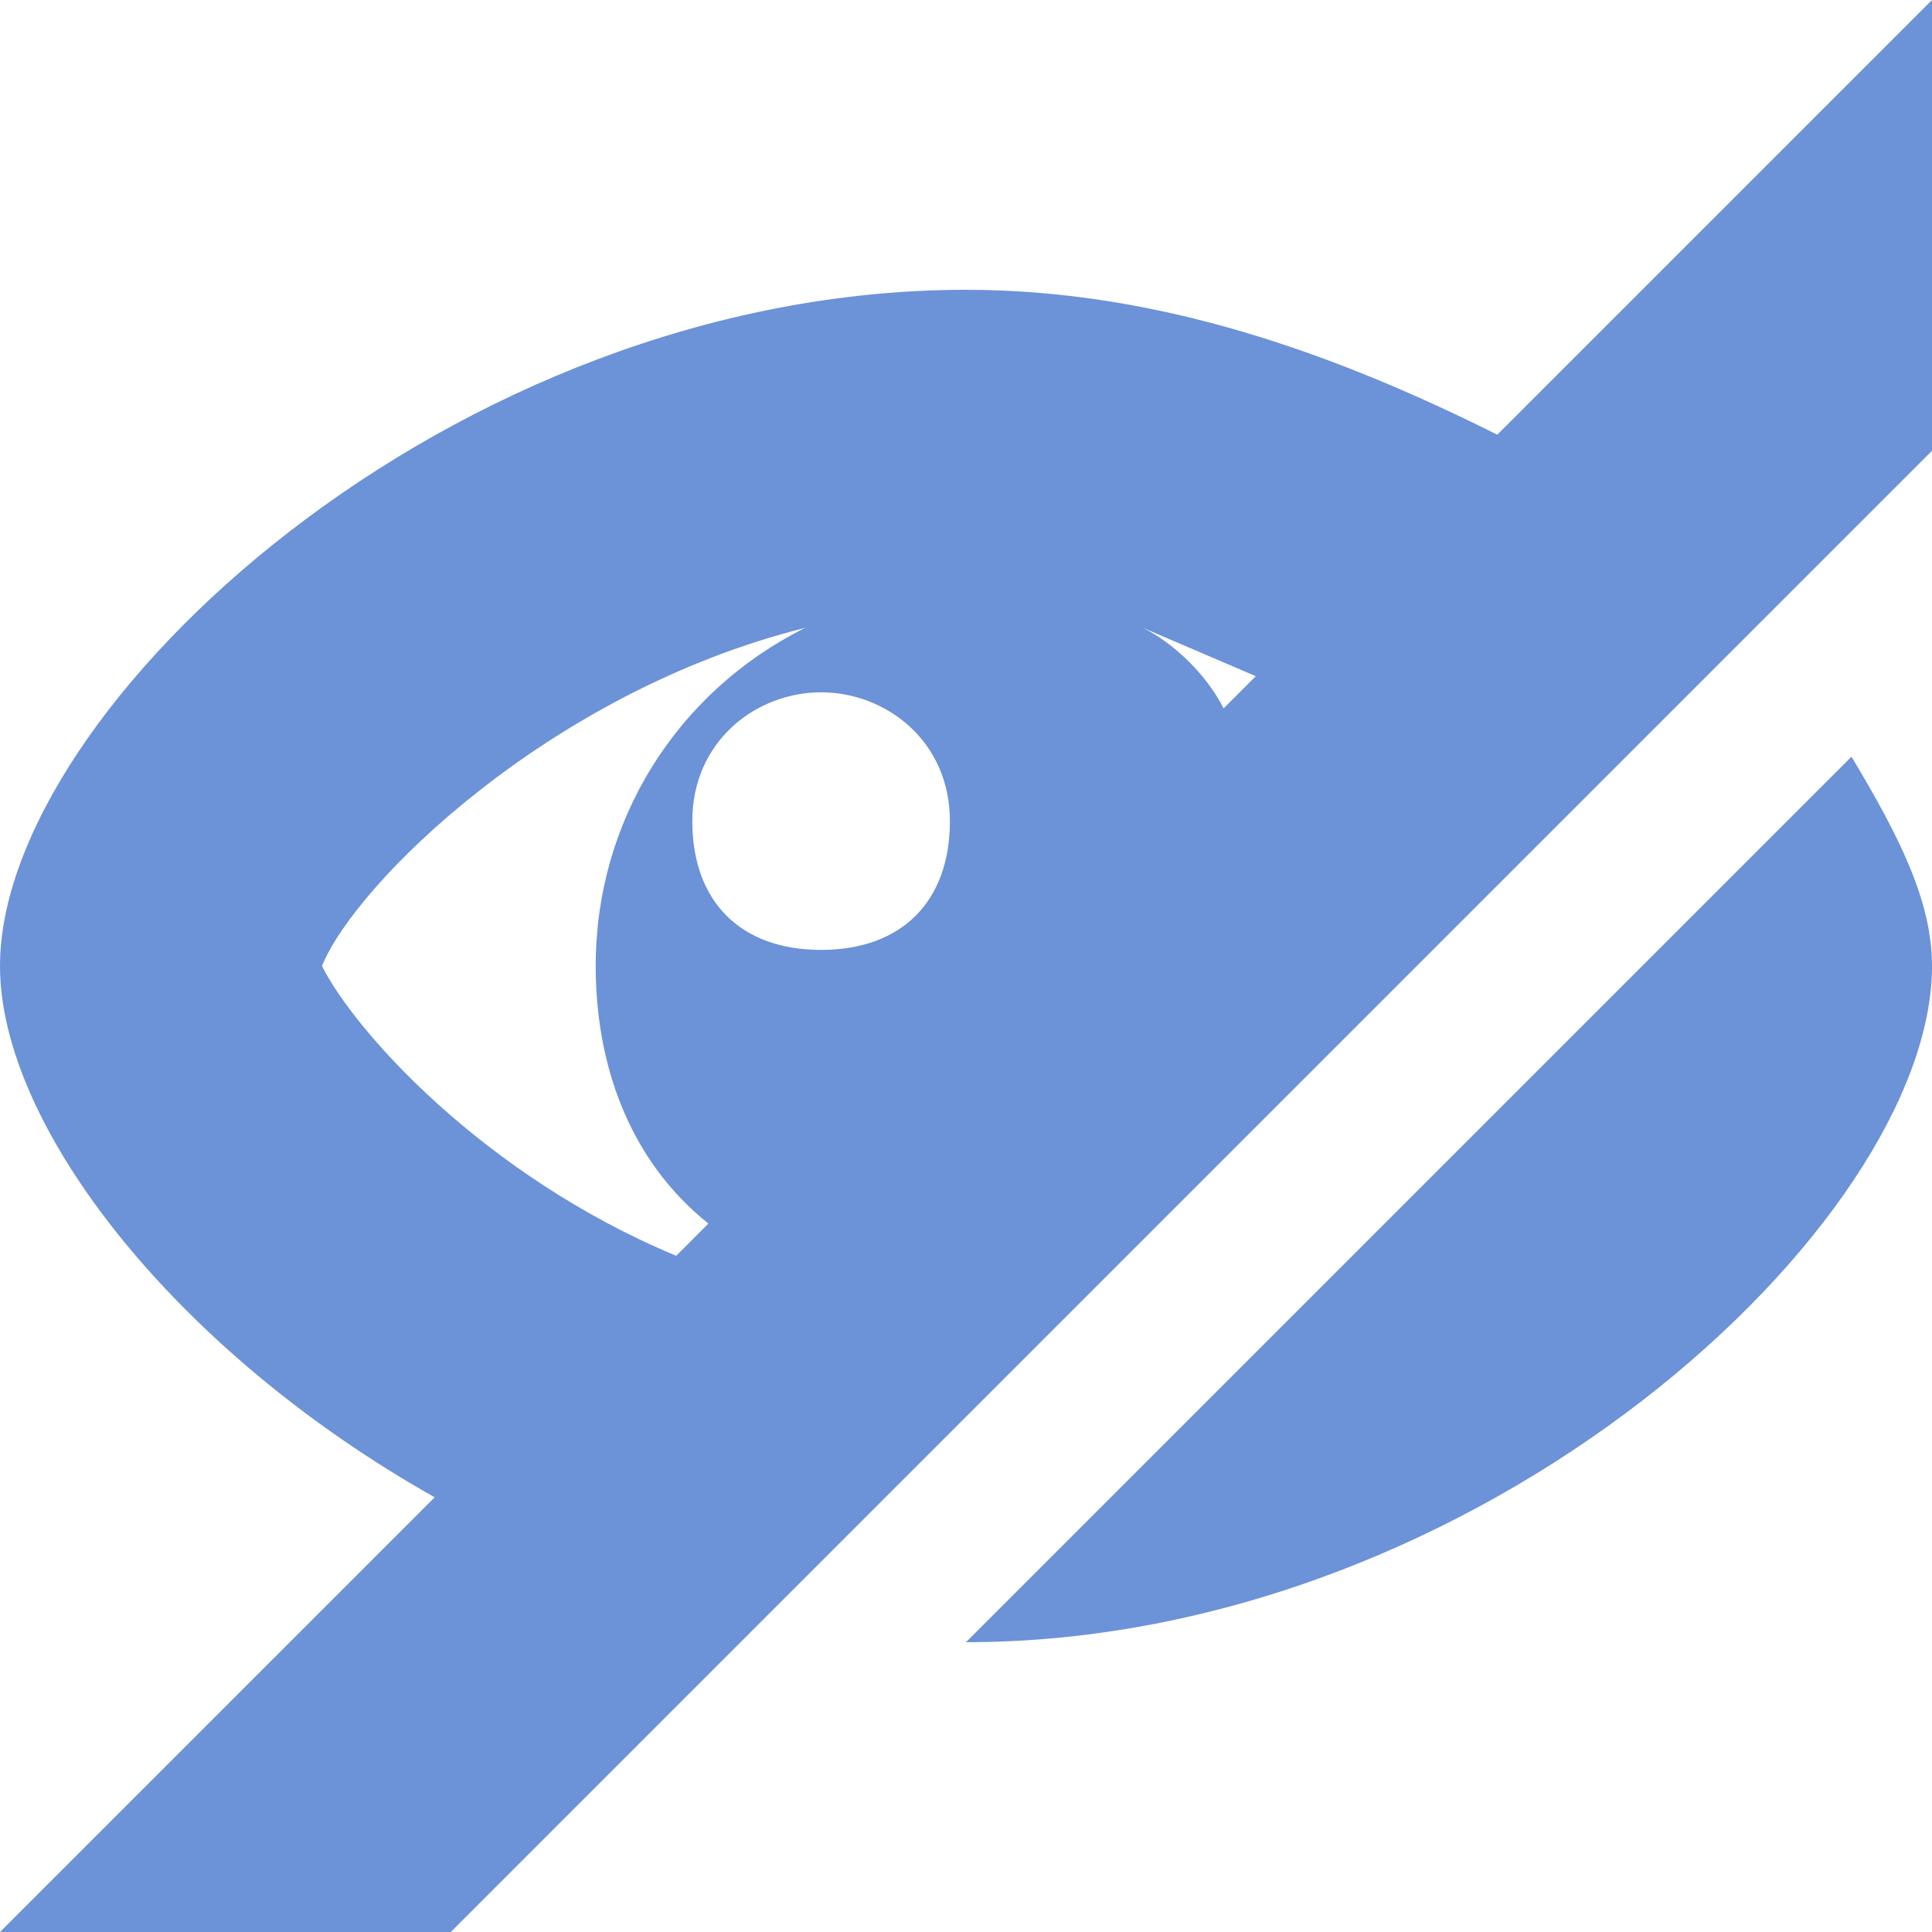
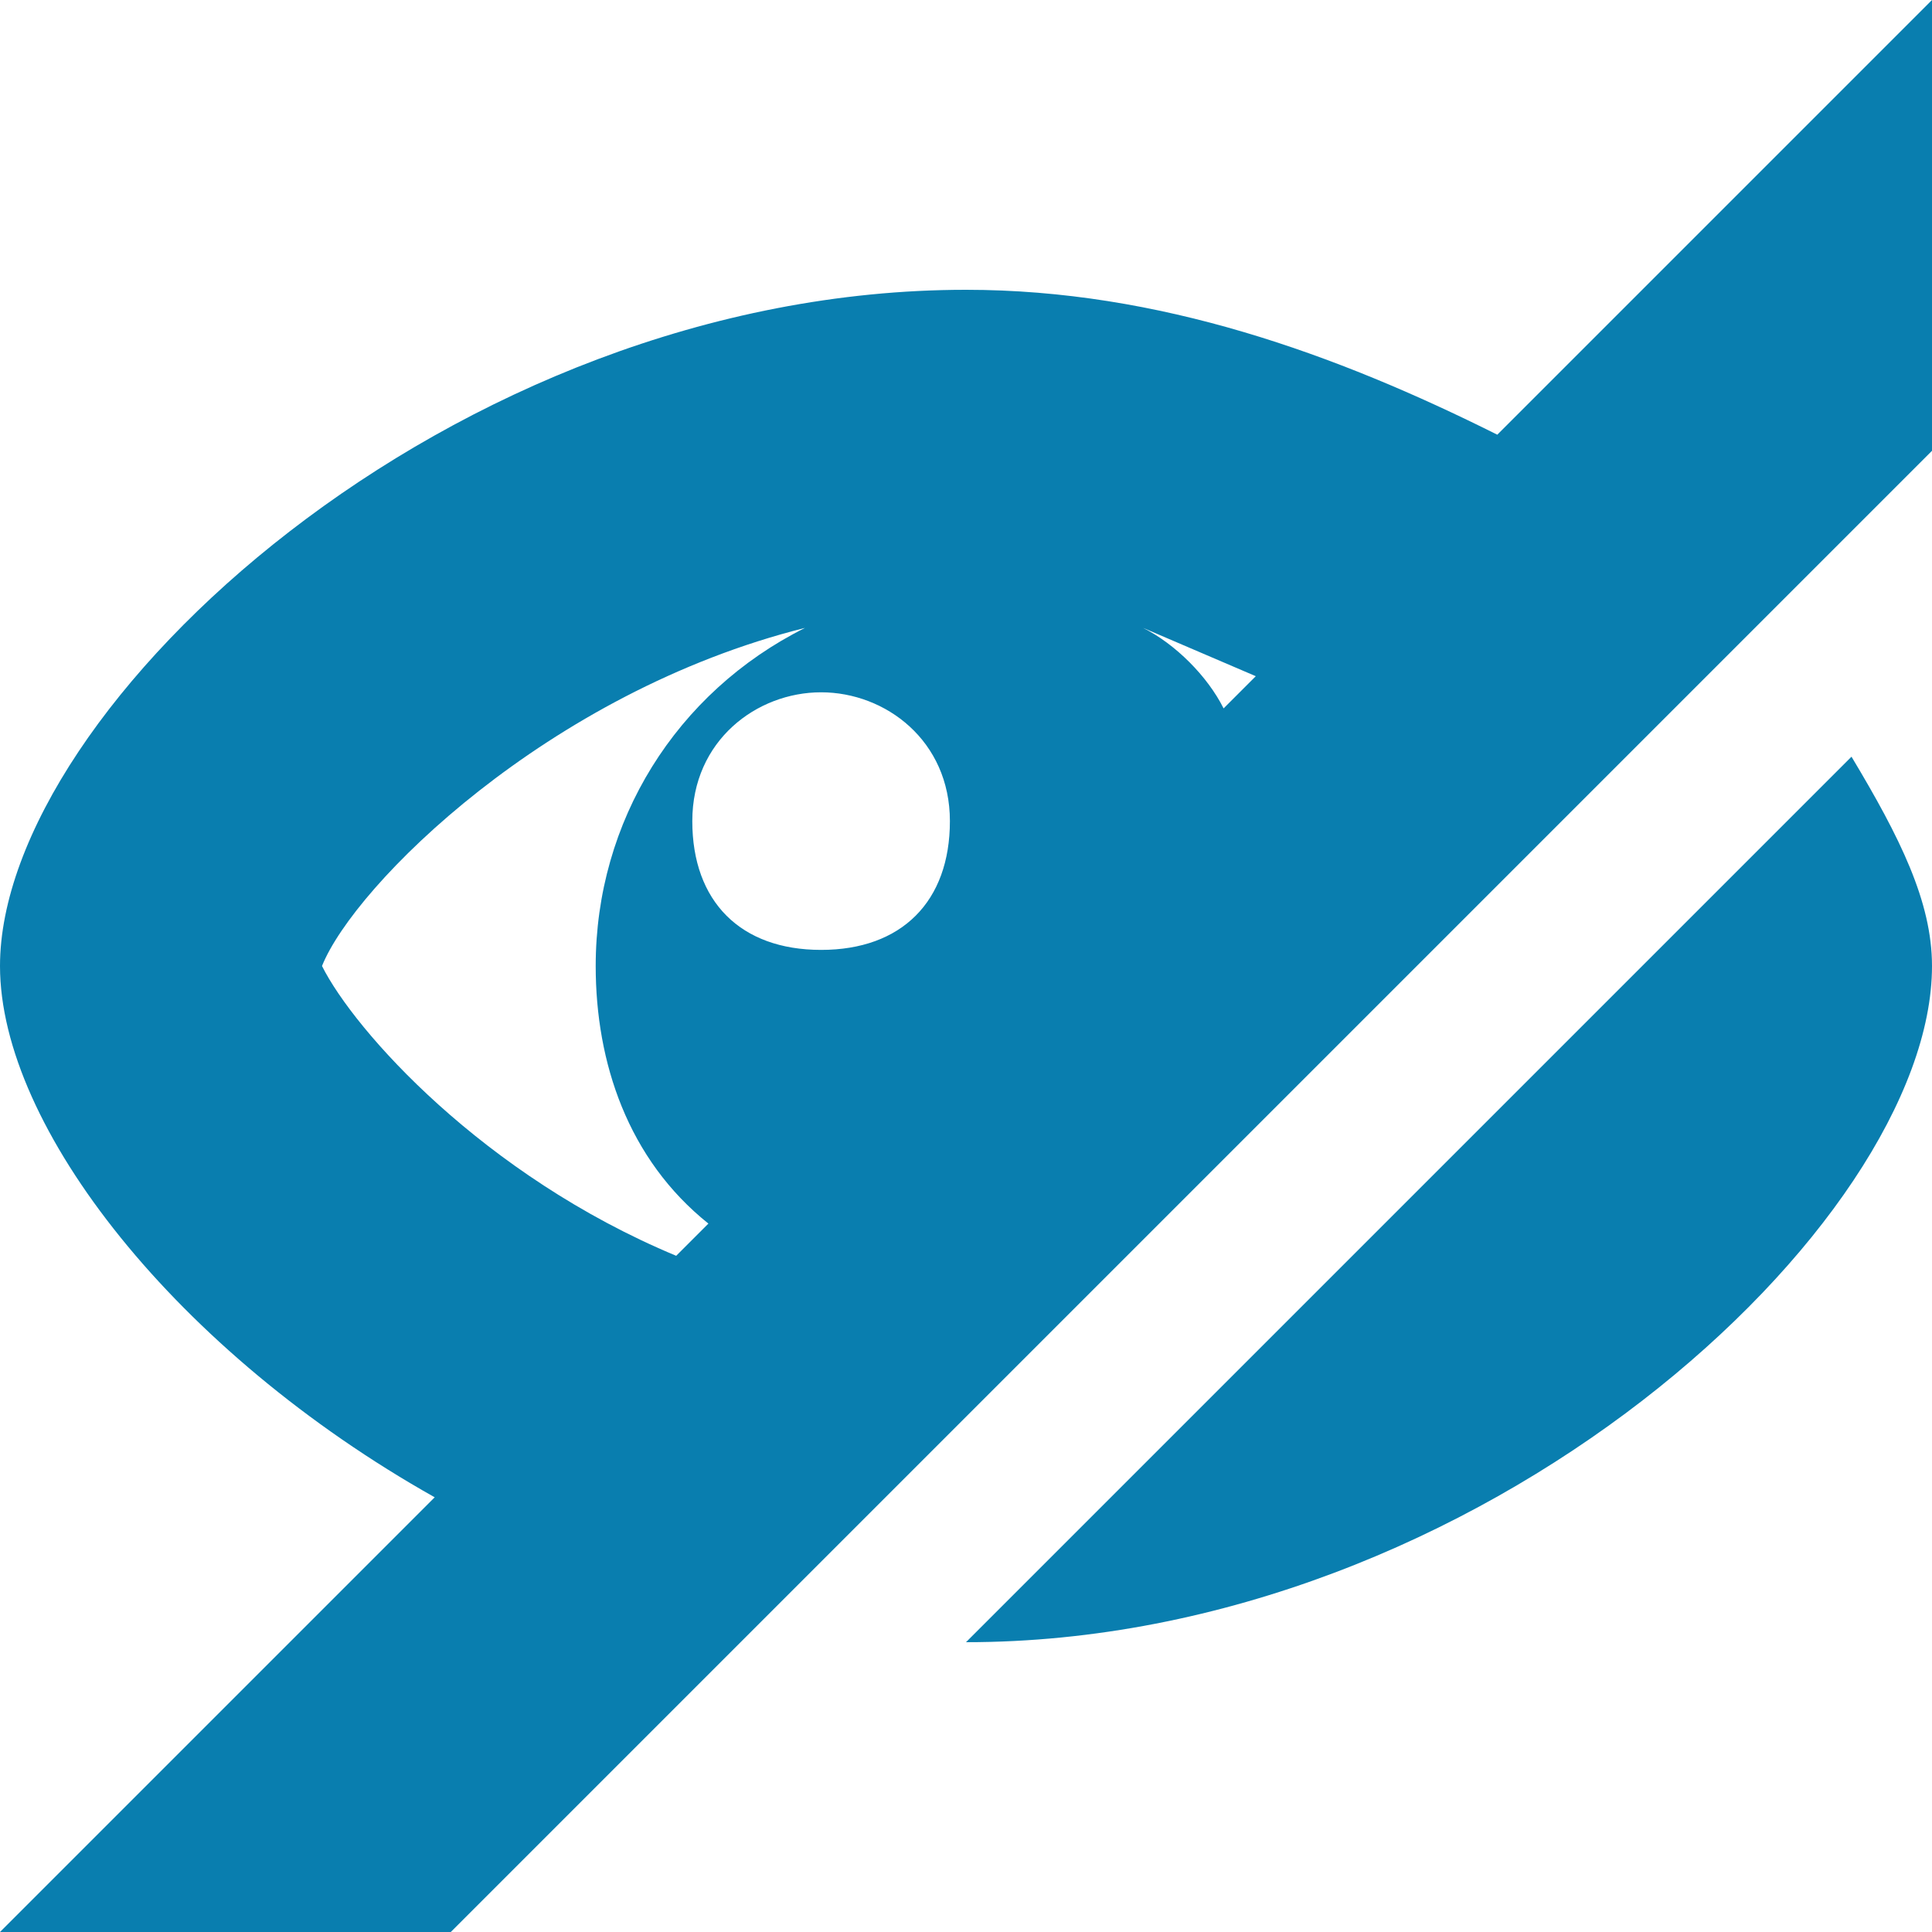
<svg xmlns="http://www.w3.org/2000/svg" width="12" height="12" viewBox="0 0 12 12" preserveAspectRatio="xMinYMid meet" overflow="visible">
-   <path d="M11.5 4.7c.3.5.5.9.5 1.3 0 1.6-2.8 4.2-6 4.2l5.5-5.5zm.5-4.7v2.8l-9.2 9.2h-2.8l2.7-2.7c-1.6-.9-2.7-2.3-2.7-3.3 0-1.6 2.8-4.2 6-4.2 1.2 0 2.3.4 3.3.9l2.7-2.7zm-4.9 3.9c.2.1.4.3.5.5l.2-.2-.7-.3zm-2 .4c-.4 0-.8.3-.8.8s.3.8.8.8.8-.3.8-.8-.4-.8-.8-.8zm-.9 3.5l.2-.2c-.5-.4-.7-1-.7-1.6 0-.9.5-1.7 1.3-2.1-1.6.4-2.8 1.6-3 2.1.2.4 1 1.3 2.2 1.8z" fill="#6c92d8" />
+   <path d="M11.5 4.7c.3.5.5.9.5 1.3 0 1.6-2.8 4.2-6 4.2l5.5-5.5zm.5-4.7v2.8l-9.2 9.2h-2.8l2.7-2.7c-1.6-.9-2.7-2.3-2.7-3.3 0-1.6 2.8-4.2 6-4.2 1.2 0 2.3.4 3.3.9l2.7-2.7zm-4.9 3.9c.2.1.4.3.5.5l.2-.2-.7-.3zm-2 .4c-.4 0-.8.3-.8.8s.3.8.8.8.8-.3.8-.8-.4-.8-.8-.8zm-.9 3.5l.2-.2c-.5-.4-.7-1-.7-1.6 0-.9.5-1.7 1.3-2.1-1.6.4-2.8 1.6-3 2.1.2.4 1 1.3 2.2 1.8z" fill="#097eaf" />
</svg>
